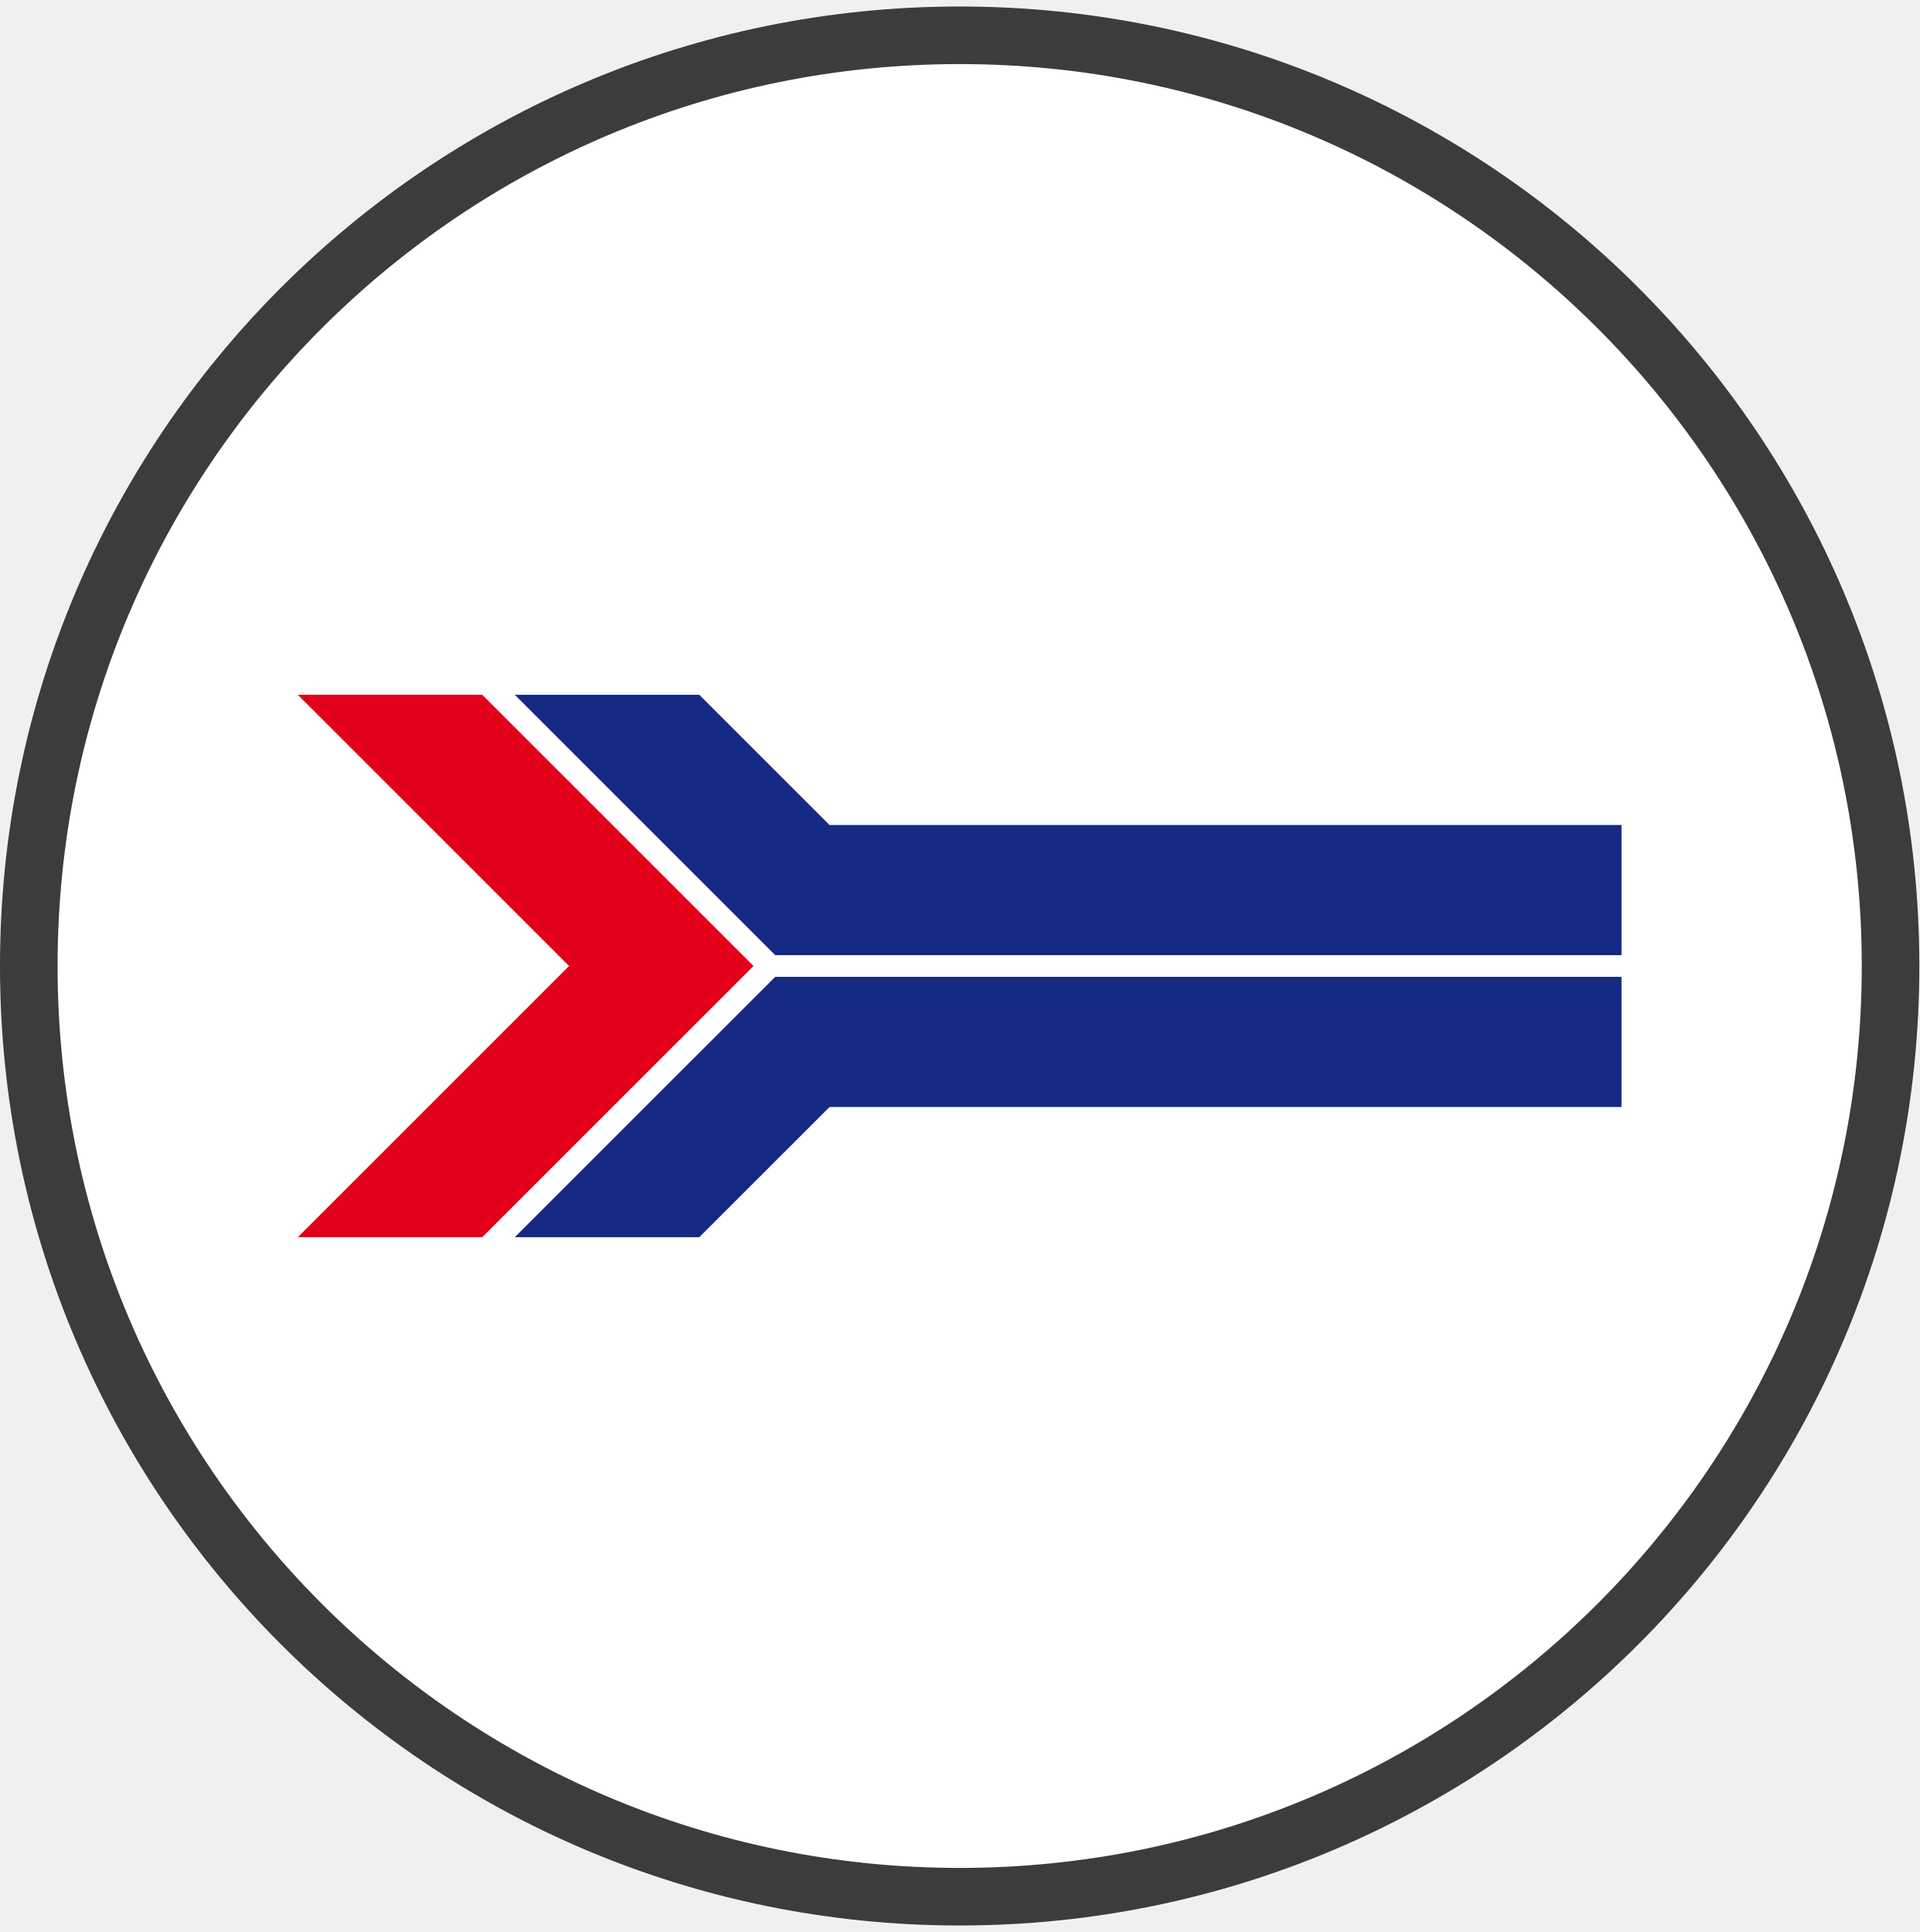
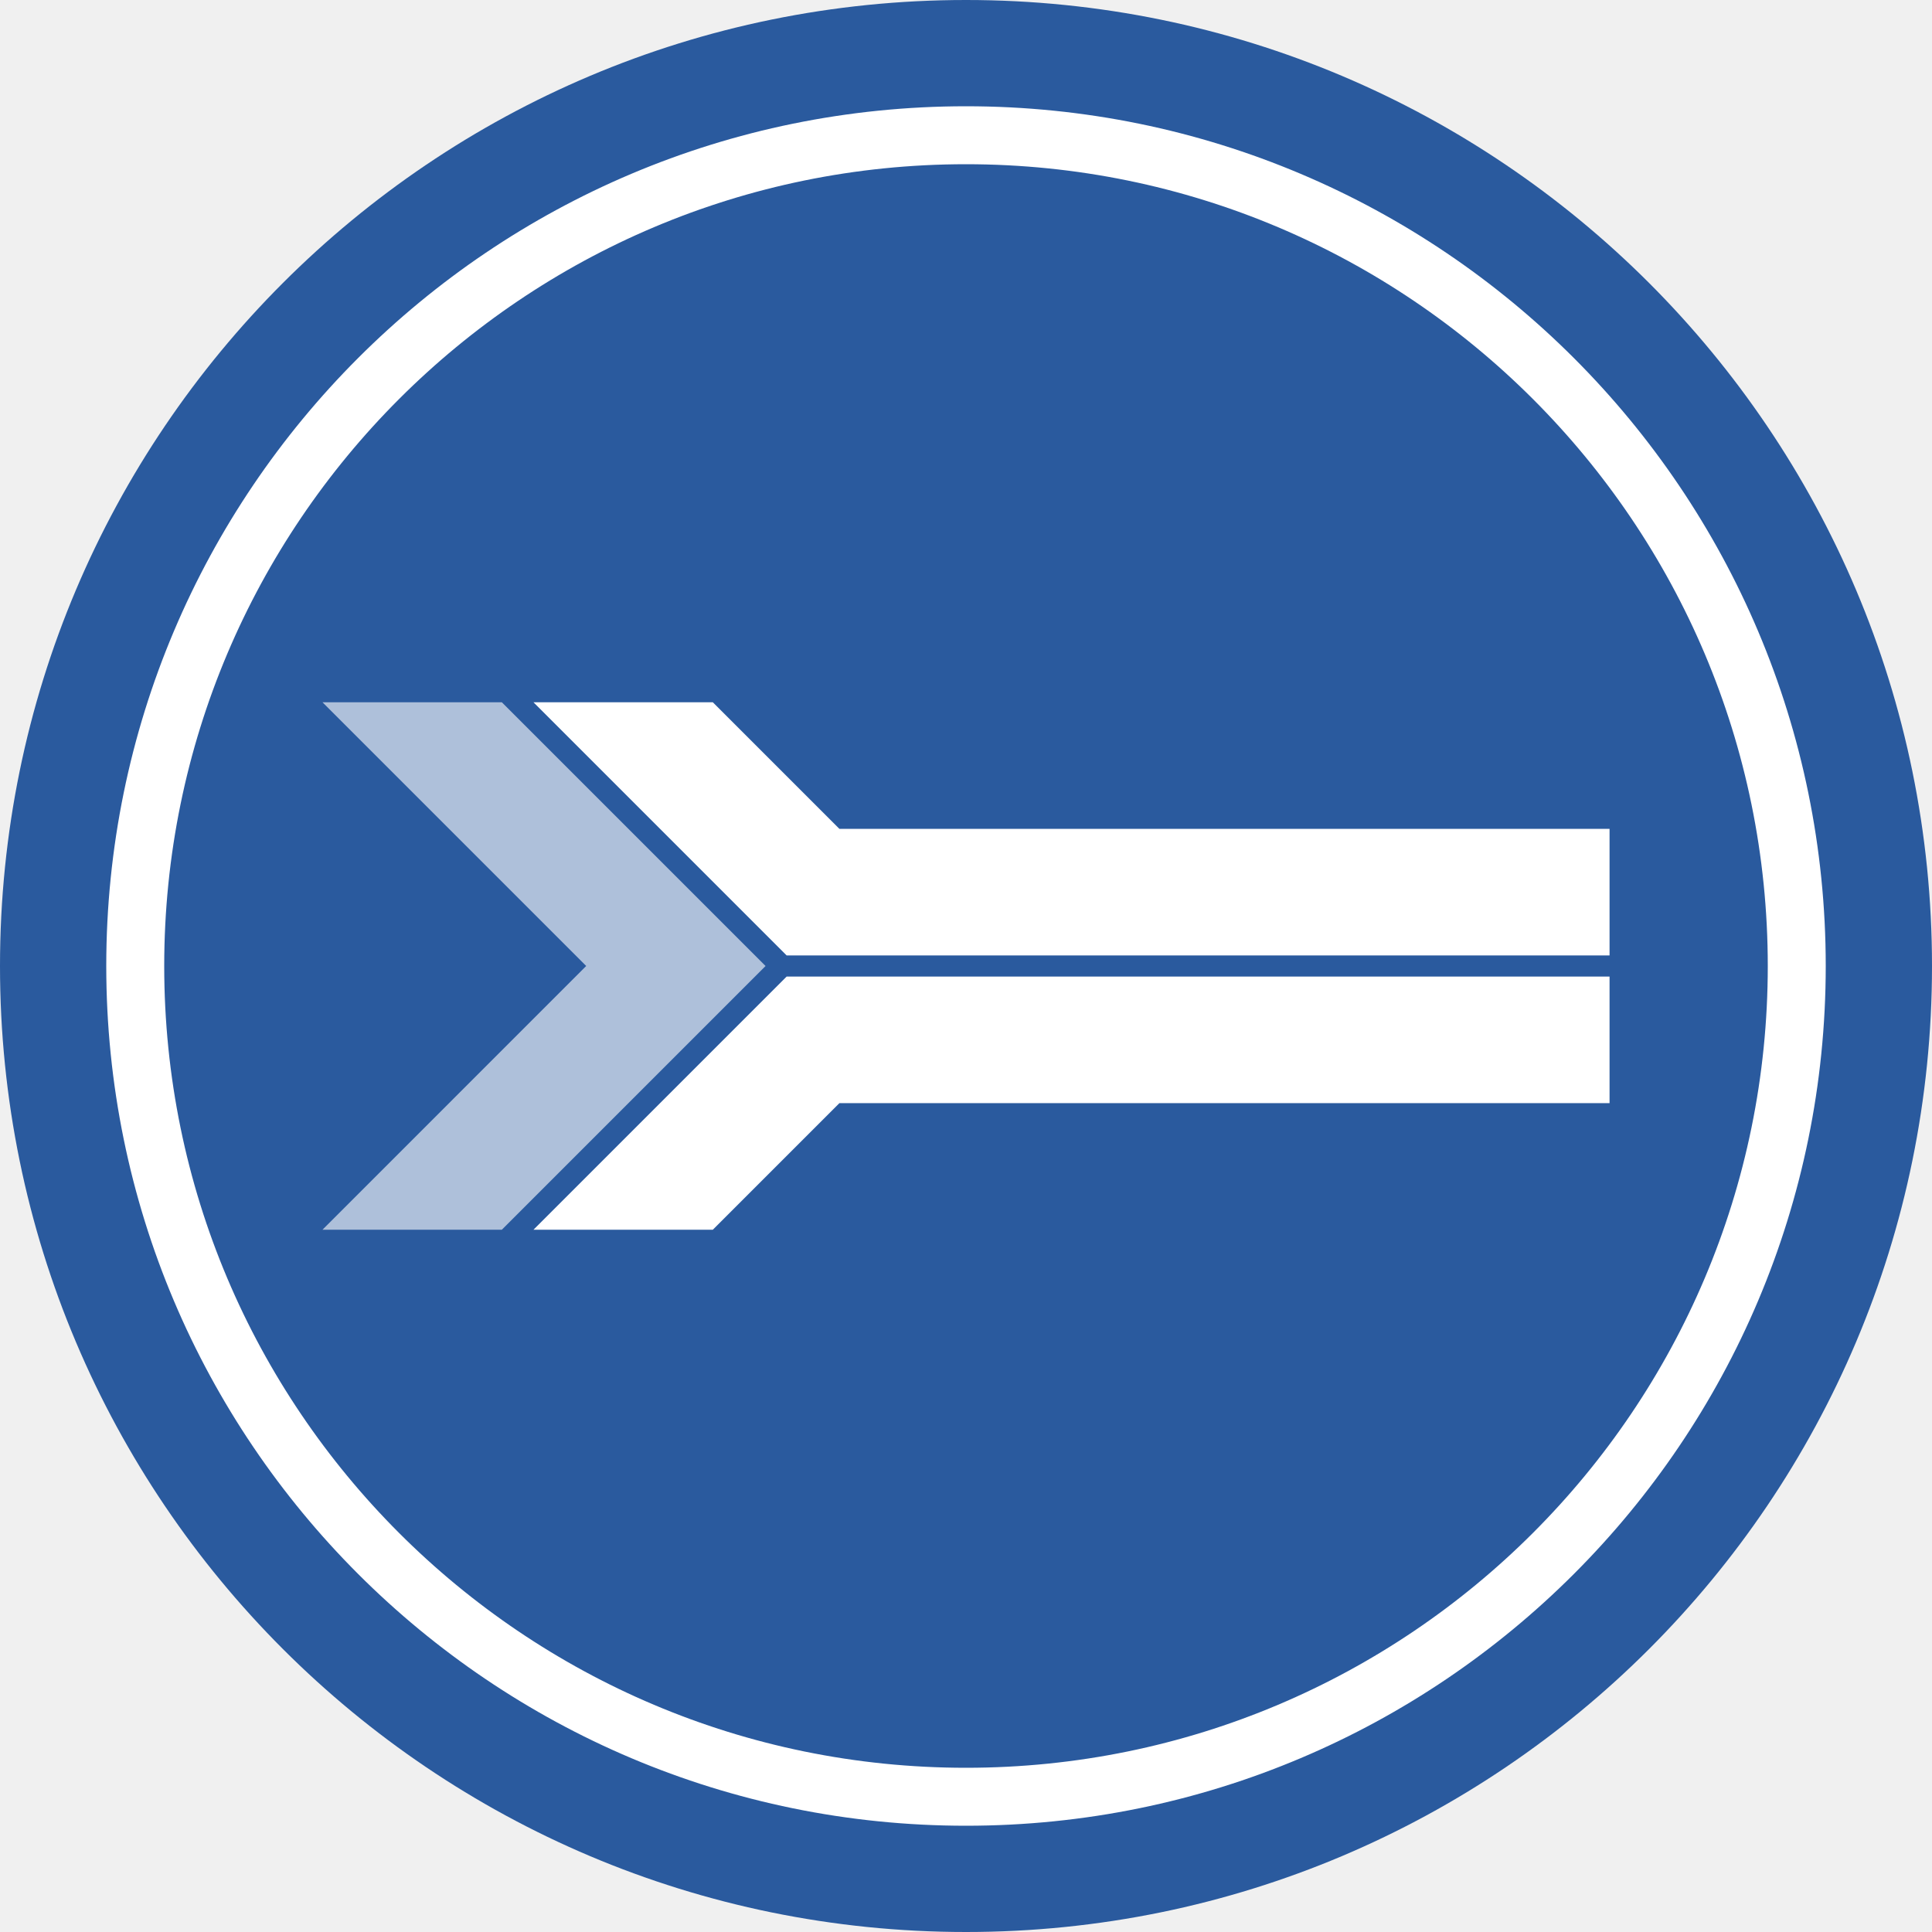
- <svg xmlns="http://www.w3.org/2000/svg" viewBox="0 0 290 291.967" width="290" height="291.967" overflow="visible">
-   <circle cx="145" cy="145.983" r="140.65" fill="#fff" stroke="#3c3c3c" stroke-width="8.7" />
-   <path fill="#162983" d="m77.787 105 39.344 39.345H245v-19.673H125.328L105.656 105zm0 81.967 39.344-39.344H245v19.672H125.328l-19.672 19.672z" />
-   <path fill="#e2001a" d="m45 105 40.983 40.983L45 186.968h27.869l40.984-40.984L72.869 105z" />
+ <svg xmlns="http://www.w3.org/2000/svg" viewBox="0 0 100 100" width="100" height="100">
+   <circle cx="50" cy="50" r="50" fill="#2a5a9e" />
+   <circle cx="50" cy="50" r="43" fill="none" stroke="#fff" stroke-width="3" />
+   <g transform="translate(50 50) scale(0.3331) translate(-145 -145.984)">
+     <path fill="#fff" d="m77.787 105 39.344 39.345H245v-19.673H125.328L105.656 105zm0 81.967 39.344-39.344H245v19.672H125.328l-19.672 19.672z" />
+     <path fill="#fff" fill-opacity=".62" d="m45 105 40.983 40.983L45 186.968h27.869l40.984-40.984L72.869 105z" />
+   </g>
</svg>
